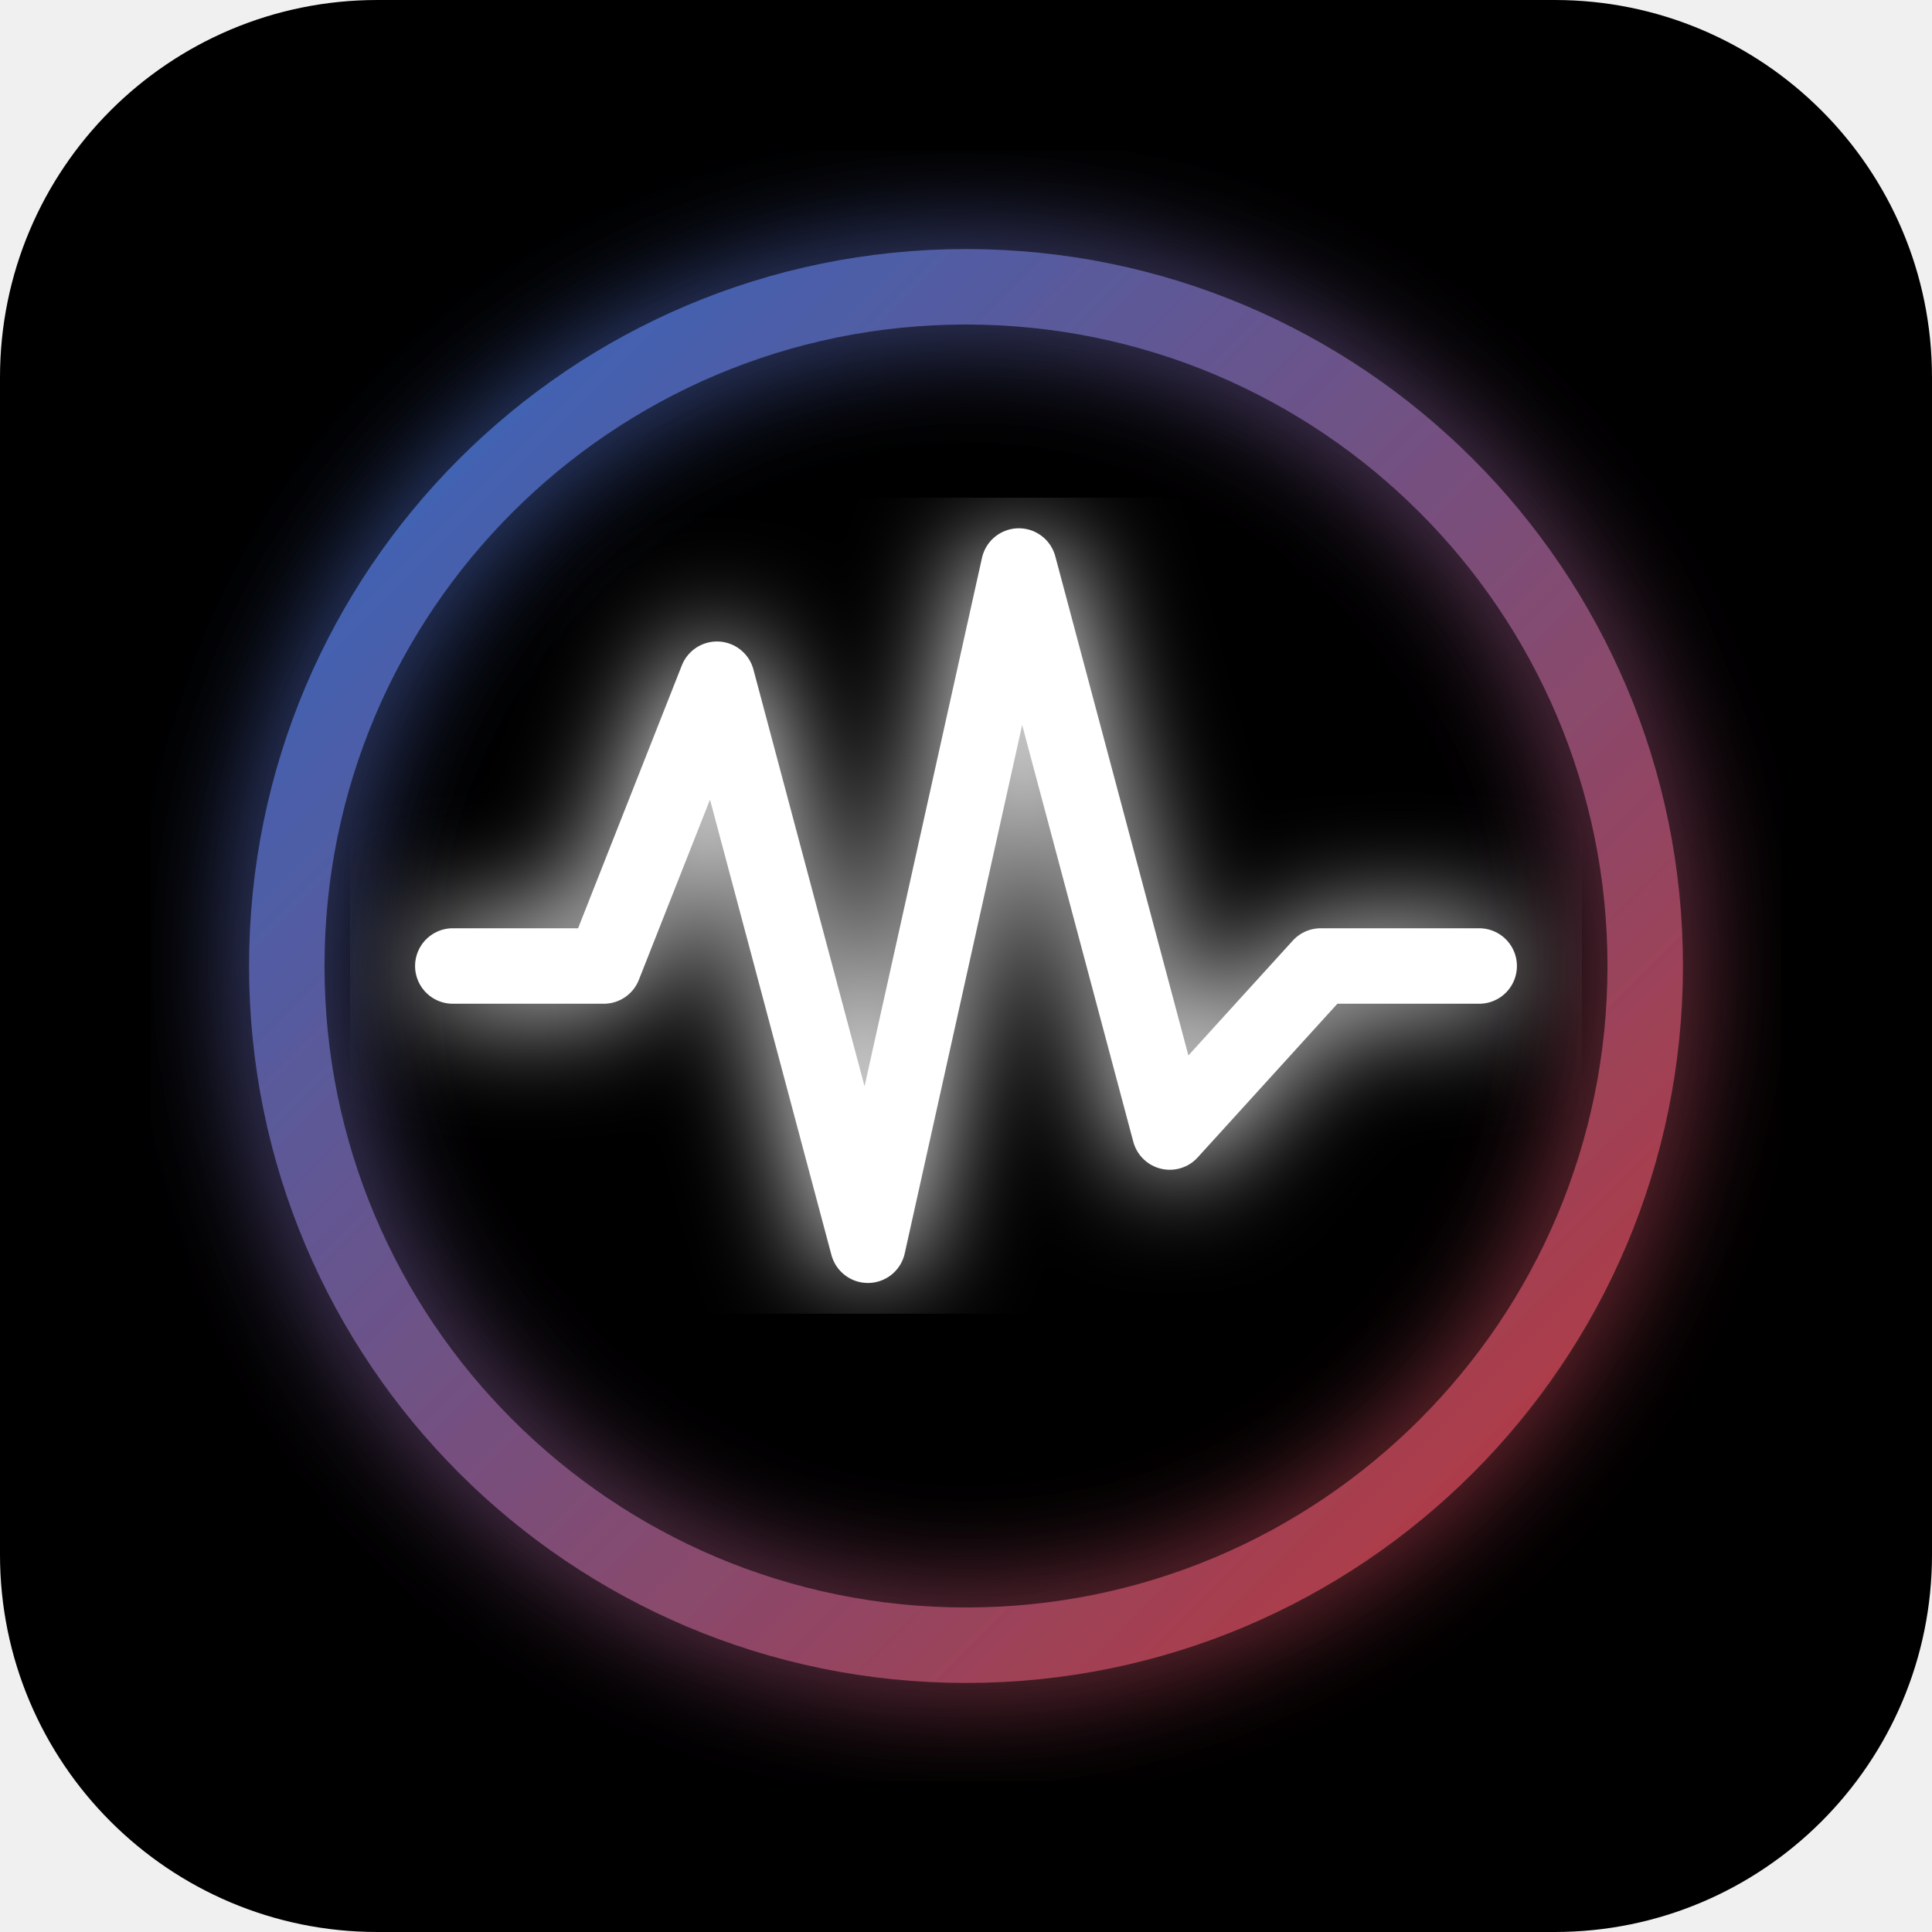
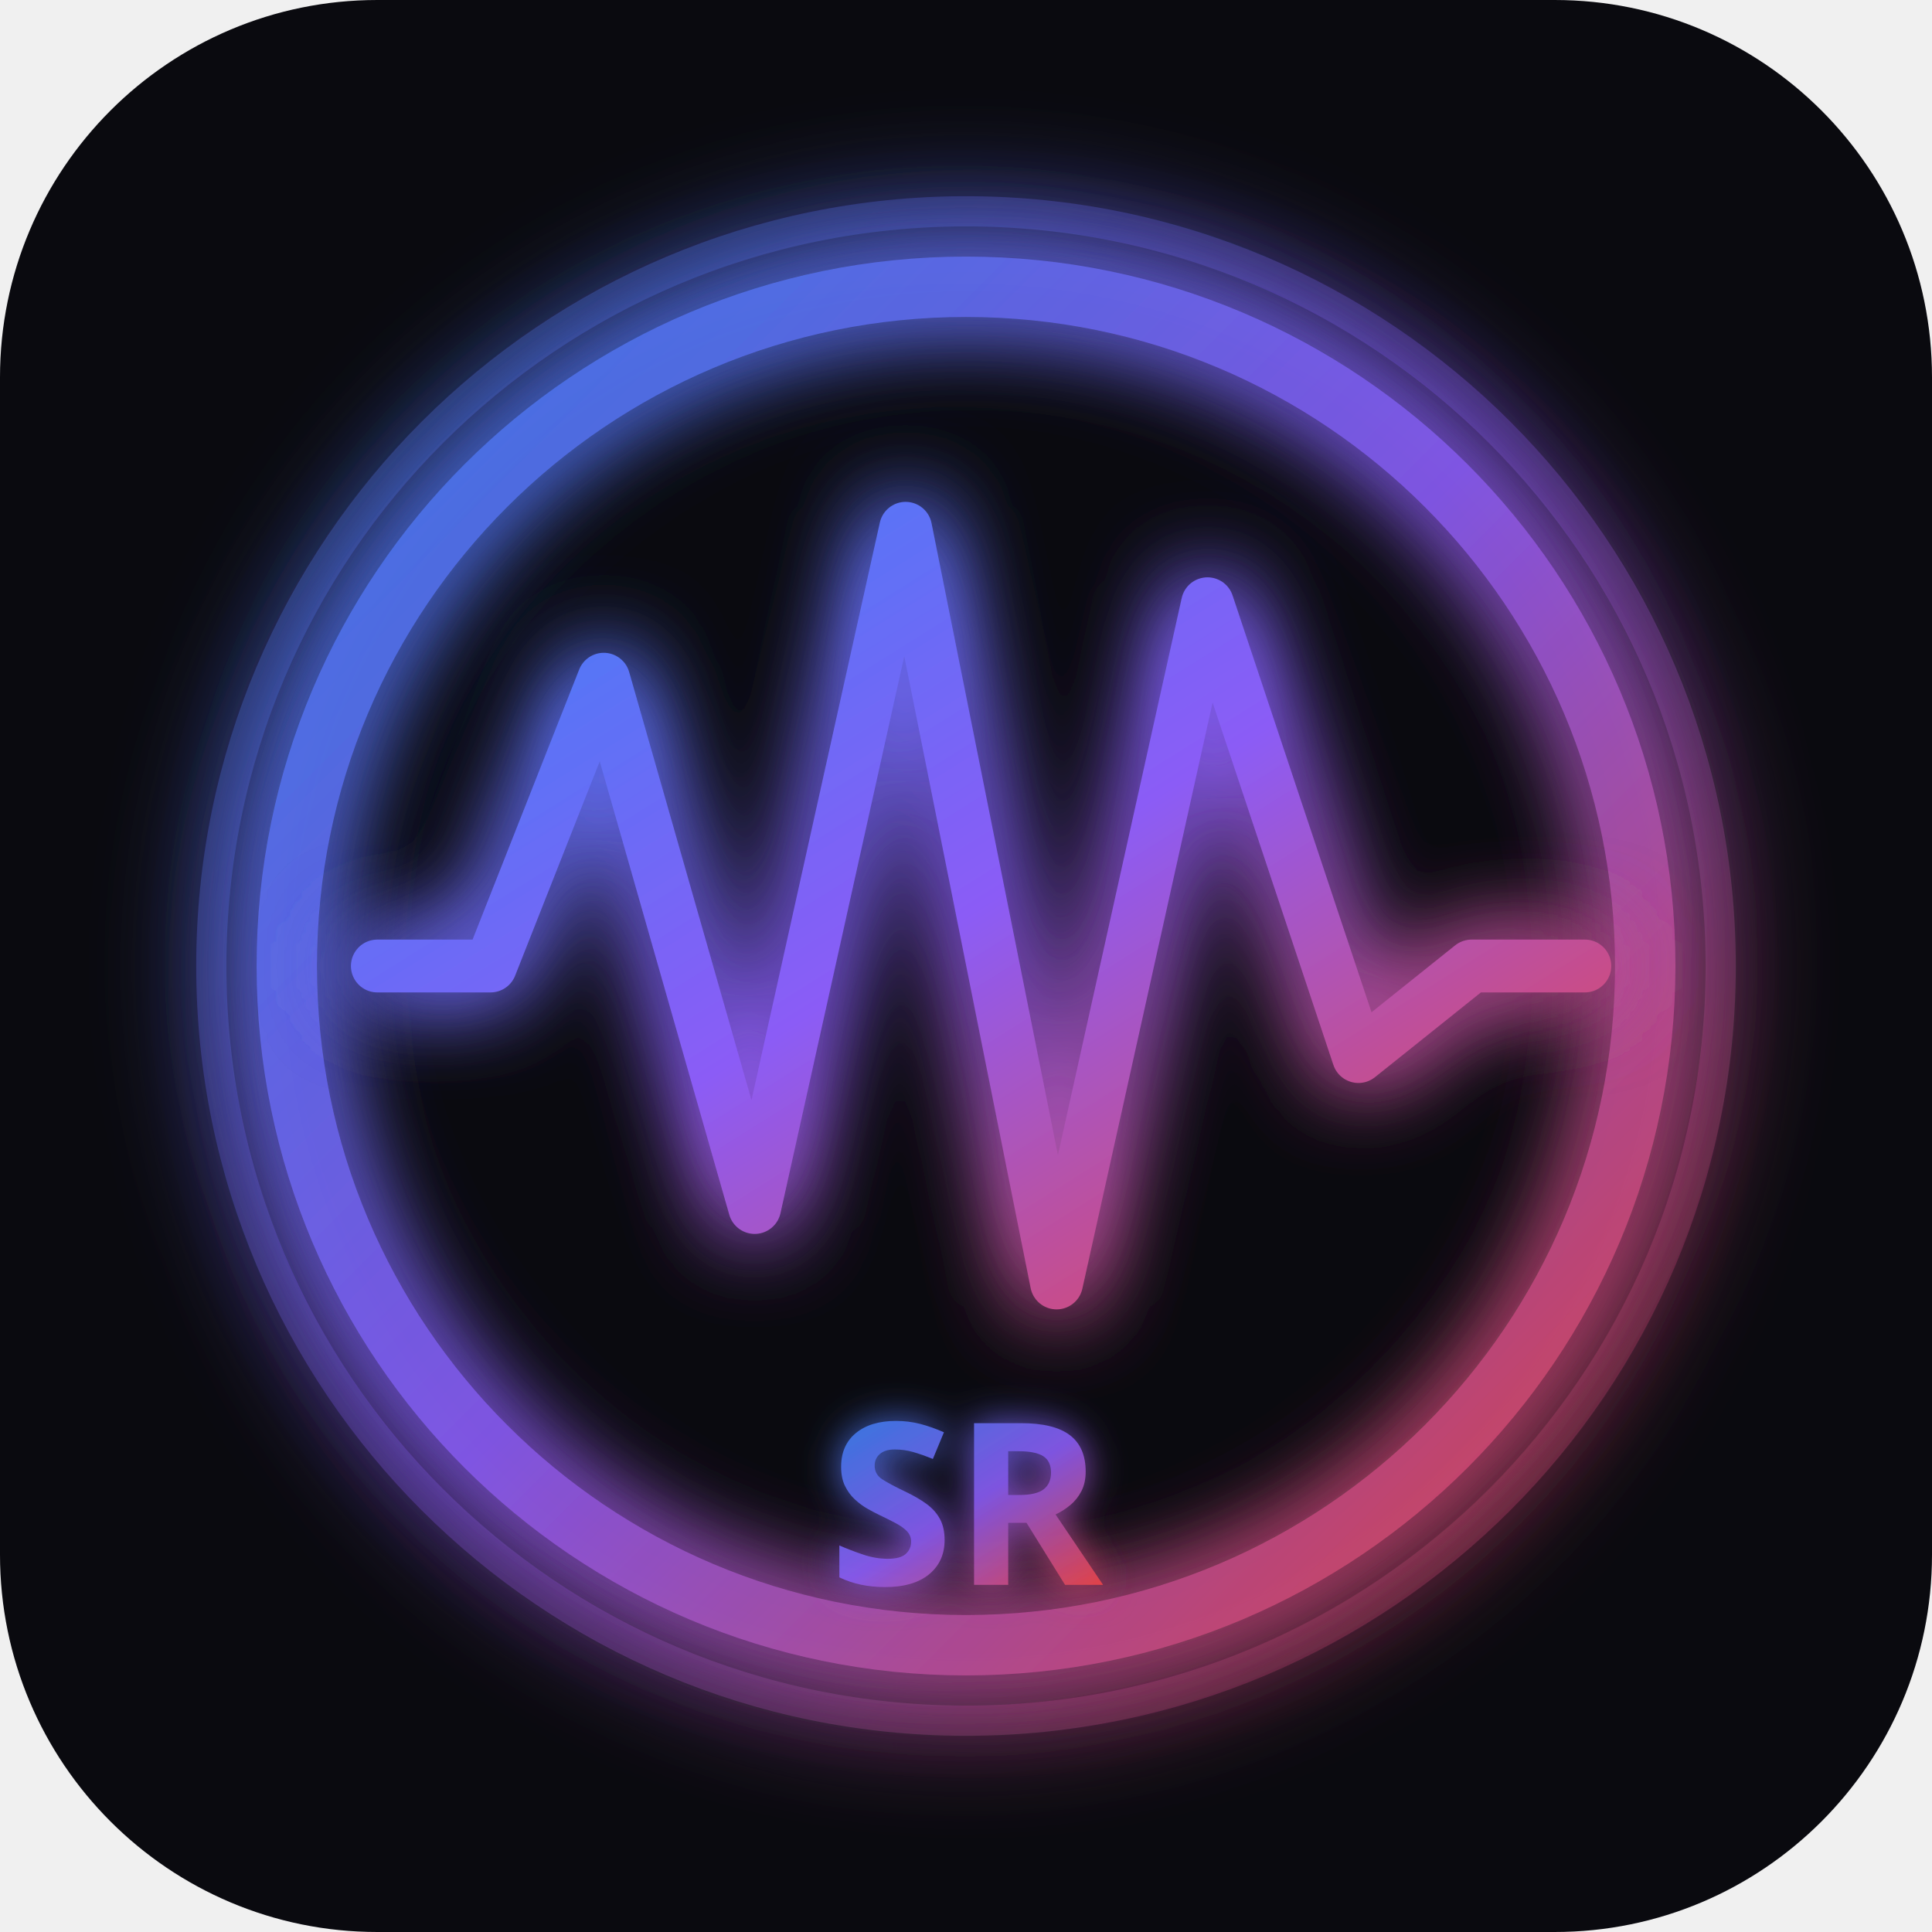
<svg xmlns="http://www.w3.org/2000/svg" viewBox="0 0 512 512">
  <defs>
-     <linearGradient id="grad1" x1="0%" y1="0%" x2="100%" y2="100%">
+     <linearGradient id="blueRedGrad" x1="0%" y1="0%" x2="100%" y2="100%">
      <stop offset="0%" style="stop-color:#3b82f6;stop-opacity:1" />
+       <stop offset="50%" style="stop-color:#8b5cf6;stop-opacity:1" />
      <stop offset="100%" style="stop-color:#ef4444;stop-opacity:1" />
    </linearGradient>
-     <filter id="glow">
-       <feGaussianBlur stdDeviation="15" result="coloredBlur" />
+     <filter id="glow" x="-50%" y="-50%" width="200%" height="200%">
+       <feGaussianBlur stdDeviation="12" result="coloredBlur" />
      <feMerge>
+         <feMergeNode in="coloredBlur" />
        <feMergeNode in="coloredBlur" />
        <feMergeNode in="SourceGraphic" />
      </feMerge>
    </filter>
+     <filter id="textGlow" x="-50%" y="-50%" width="200%" height="200%">
+       <feGaussianBlur stdDeviation="5" result="blur" />
+       <feMerge>
+         <feMergeNode in="blur" />
+         <feMergeNode in="SourceGraphic" />
+       </feMerge>
+     </filter>
  </defs>
-   <rect width="512" height="512" rx="100" fill="#000" />
-   <circle cx="256" cy="256" r="180" stroke="url(#grad1)" stroke-width="20" fill="none" opacity="0.8" filter="url(#glow)" />
-   <path d="M120 256 L160 256 L190 180 L230 330 L270 150 L310 300 L350 256 L392 256" stroke="white" stroke-width="20" stroke-linecap="round" stroke-linejoin="round" fill="none" filter="url(#glow)" />
+   <rect width="512" height="512" rx="100" fill="#0a0a0f" />
+   <circle cx="256" cy="256" r="200" stroke="url(#blueRedGrad)" stroke-width="8" fill="none" opacity="0.4" filter="url(#glow)" />
+   <circle cx="256" cy="256" r="180" stroke="url(#blueRedGrad)" stroke-width="16" fill="none" opacity="0.9" filter="url(#glow)" />
+   <path d="M100 256 L130 256 L160 180 L200 320 L240 140 L280 340 L320 160 L360 280 L390 256 L420 256" stroke="url(#blueRedGrad)" stroke-width="14" stroke-linecap="round" stroke-linejoin="round" fill="none" filter="url(#glow)" />
+   <text x="256" y="420" font-family="Arial Black, sans-serif" font-size="60" font-weight="900" fill="url(#blueRedGrad)" text-anchor="middle" filter="url(#textGlow)" opacity="0.9">SR</text>
</svg>
